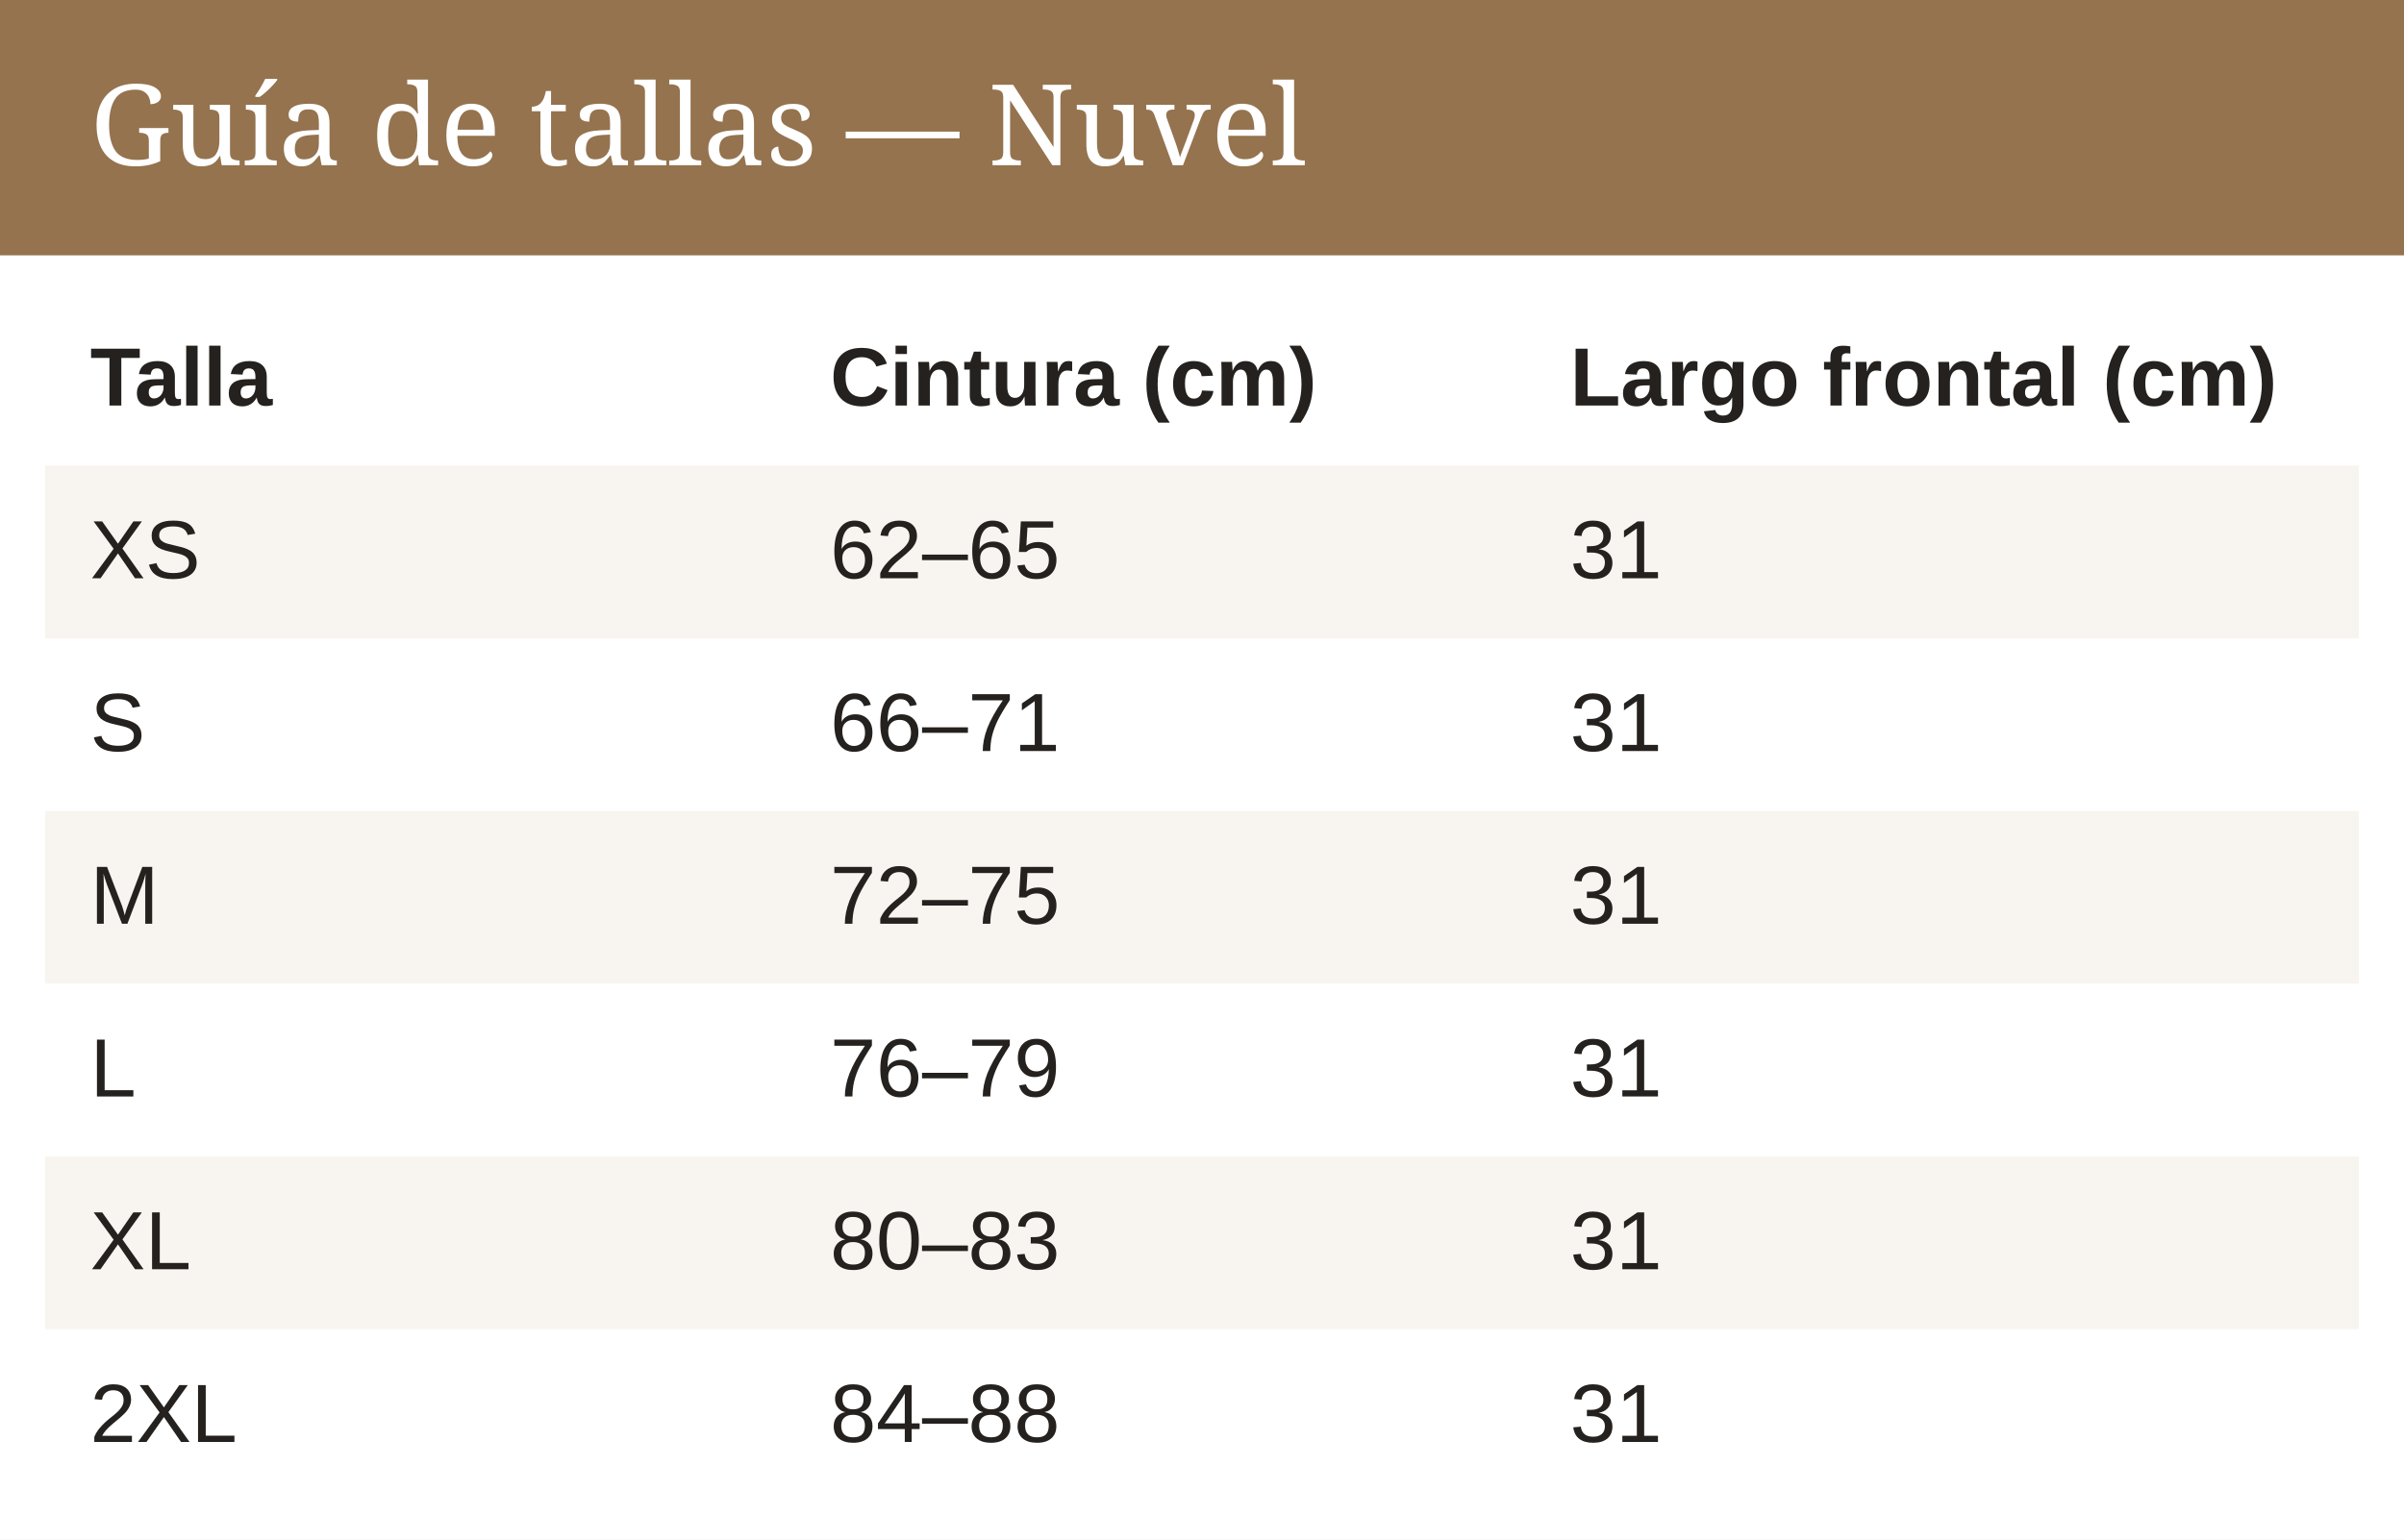
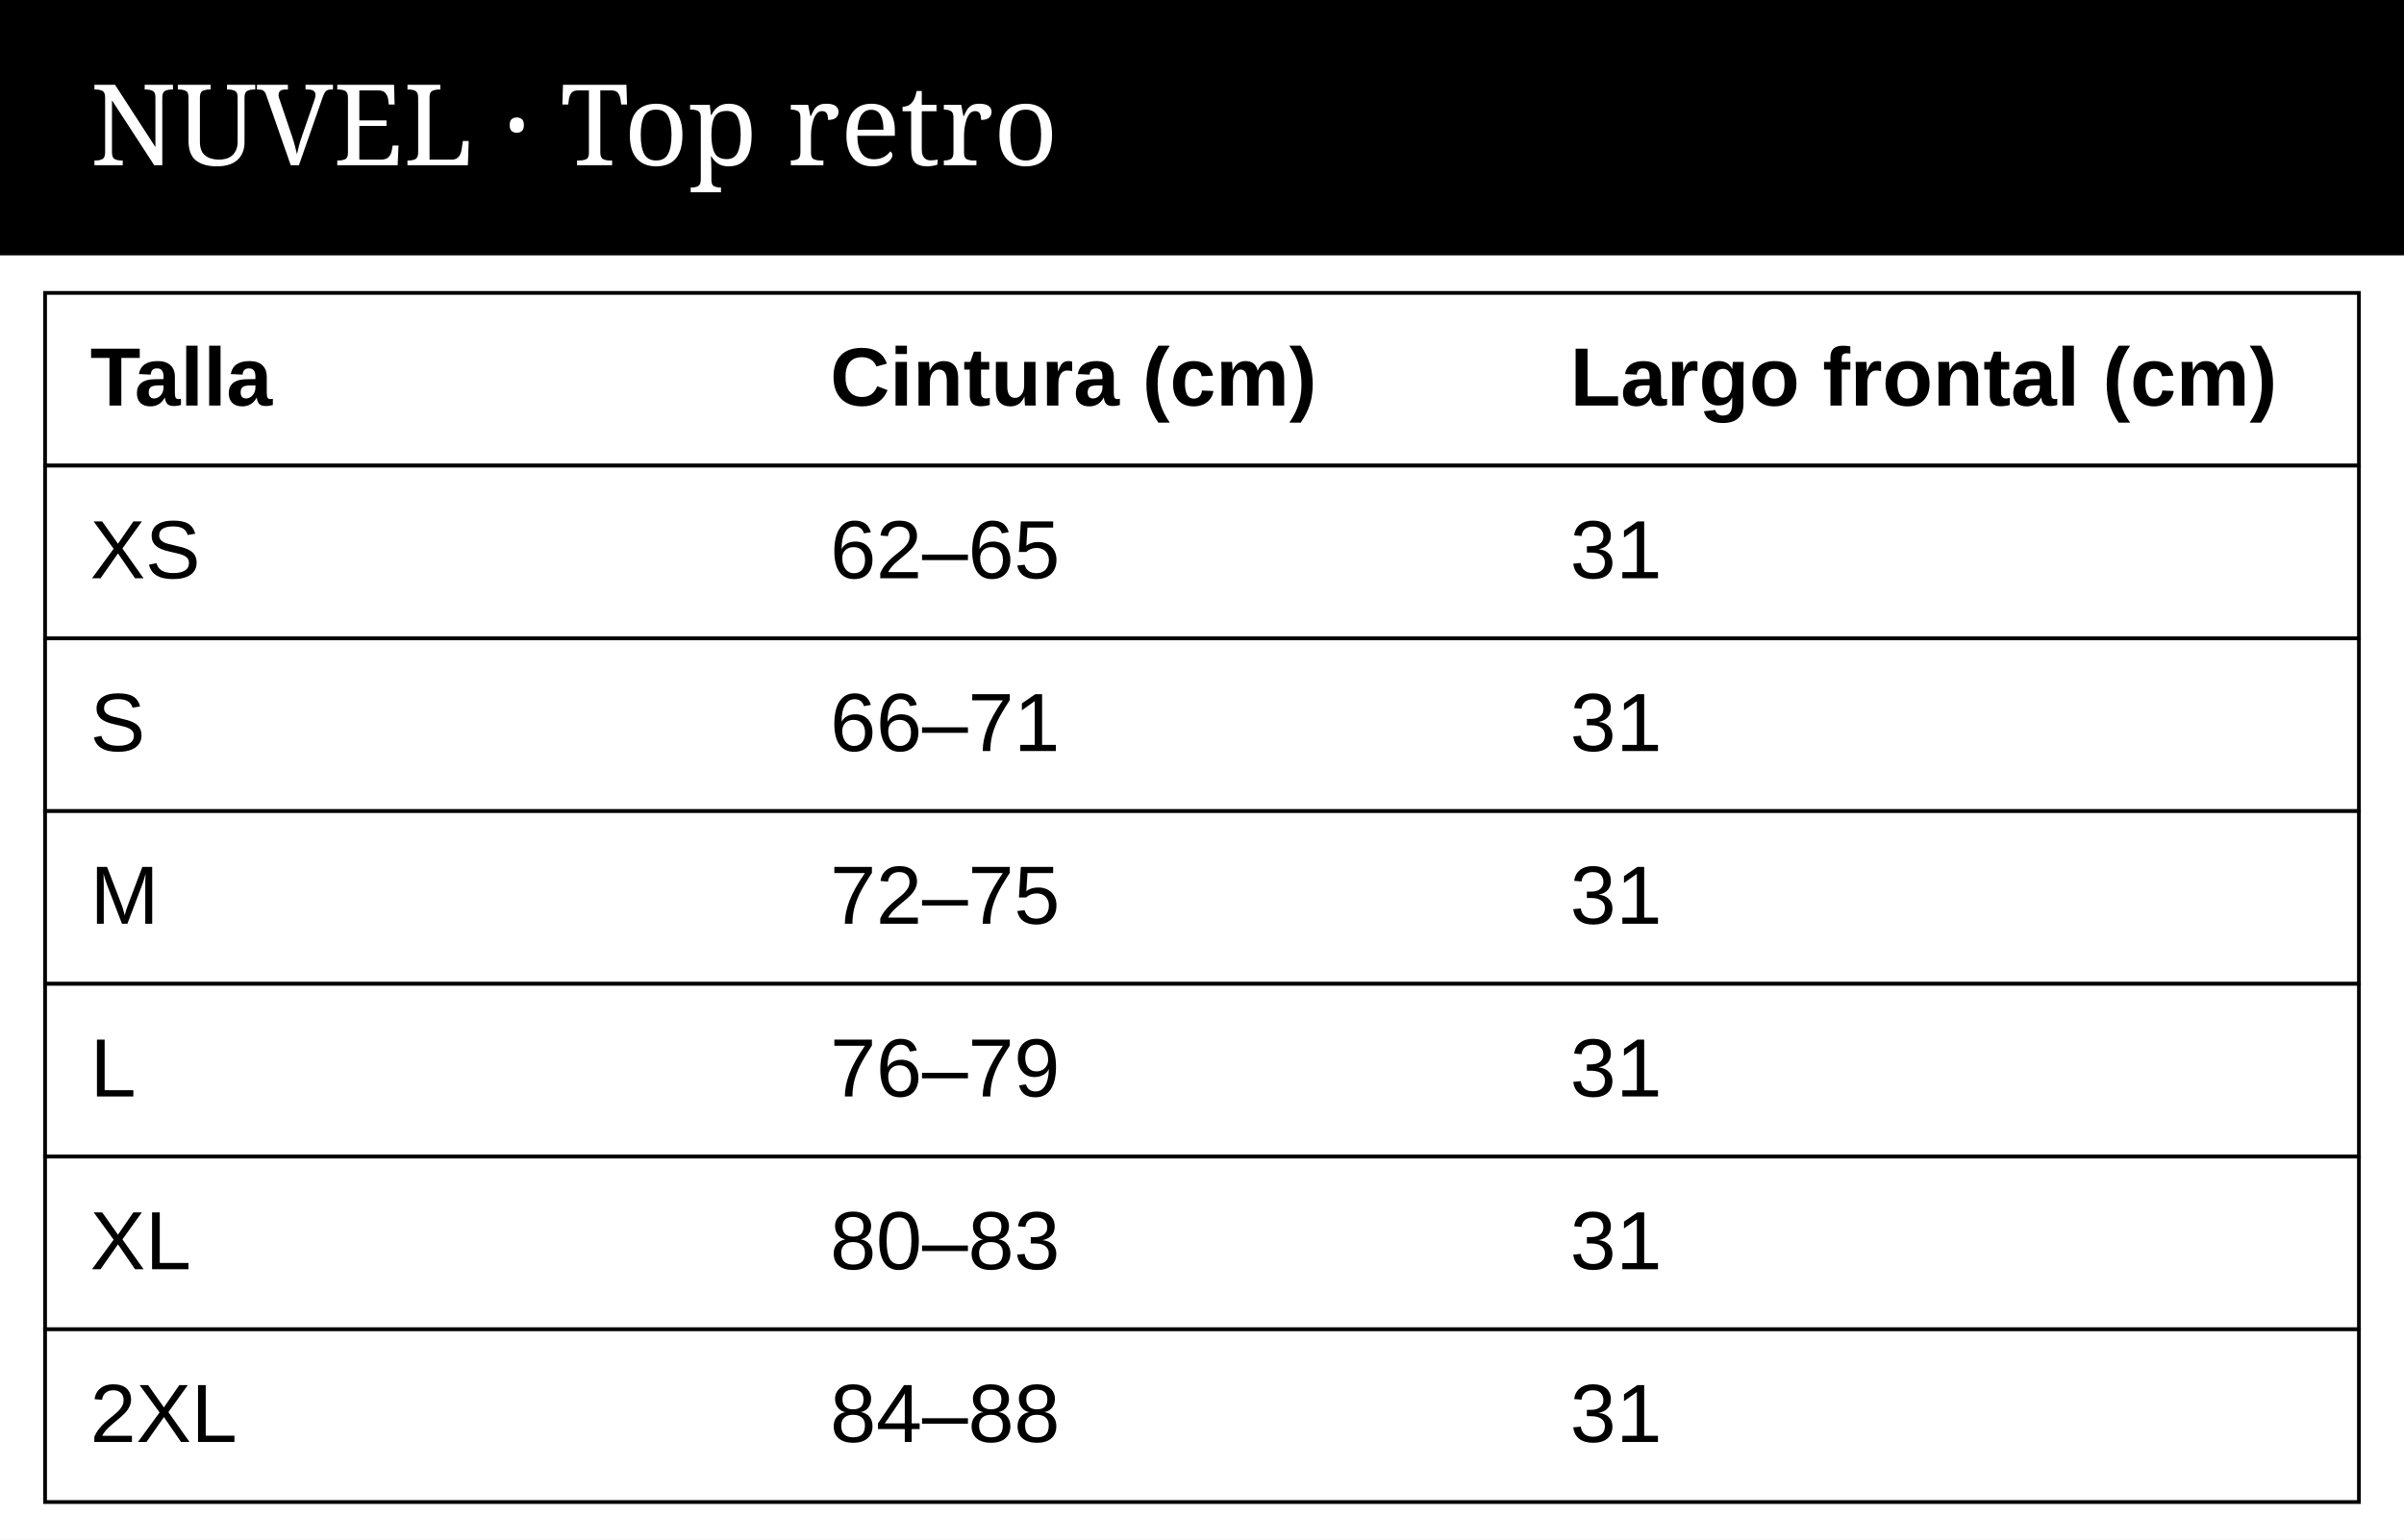
<svg xmlns="http://www.w3.org/2000/svg" viewBox="0 0 640 410">
-   <rect width="640" height="410" fill="#fff" />
-   <rect width="640" height="68" fill="#94734e" />
-   <text x="24" y="44" font-family="Georgia,serif" font-size="30" fill="#fff">Guía de tallas — Nuvel</text>
-   <rect x="12" y="78" width="616" height="46" fill="#fff" />
-   <text x="24" y="108" font-family="Arial,sans-serif" font-size="22" font-weight="600" fill="#24211e">Talla</text>
-   <text x="221" y="108" font-family="Arial,sans-serif" font-size="22" font-weight="600" fill="#24211e">Cintura (cm)</text>
-   <text x="418" y="108" font-family="Arial,sans-serif" font-size="22" font-weight="600" fill="#24211e">Largo frontal (cm)</text>
-   <rect x="12" y="124" width="616" height="46" fill="#f8f4ef" />
-   <text x="24" y="154" font-family="Arial,sans-serif" font-size="22" font-weight="400" fill="#24211e">XS</text>
-   <text x="221" y="154" font-family="Arial,sans-serif" font-size="22" font-weight="400" fill="#24211e">62–65</text>
-   <text x="418" y="154" font-family="Arial,sans-serif" font-size="22" font-weight="400" fill="#24211e">31</text>
-   <rect x="12" y="170" width="616" height="46" fill="#fff" />
-   <text x="24" y="200" font-family="Arial,sans-serif" font-size="22" font-weight="400" fill="#24211e">S</text>
-   <text x="221" y="200" font-family="Arial,sans-serif" font-size="22" font-weight="400" fill="#24211e">66–71</text>
-   <text x="418" y="200" font-family="Arial,sans-serif" font-size="22" font-weight="400" fill="#24211e">31</text>
-   <rect x="12" y="216" width="616" height="46" fill="#f8f4ef" />
-   <text x="24" y="246" font-family="Arial,sans-serif" font-size="22" font-weight="400" fill="#24211e">M</text>
-   <text x="221" y="246" font-family="Arial,sans-serif" font-size="22" font-weight="400" fill="#24211e">72–75</text>
-   <text x="418" y="246" font-family="Arial,sans-serif" font-size="22" font-weight="400" fill="#24211e">31</text>
-   <rect x="12" y="262" width="616" height="46" fill="#fff" />
-   <text x="24" y="292" font-family="Arial,sans-serif" font-size="22" font-weight="400" fill="#24211e">L</text>
-   <text x="221" y="292" font-family="Arial,sans-serif" font-size="22" font-weight="400" fill="#24211e">76–79</text>
-   <text x="418" y="292" font-family="Arial,sans-serif" font-size="22" font-weight="400" fill="#24211e">31</text>
-   <rect x="12" y="308" width="616" height="46" fill="#f8f4ef" />
-   <text x="24" y="338" font-family="Arial,sans-serif" font-size="22" font-weight="400" fill="#24211e">XL</text>
-   <text x="221" y="338" font-family="Arial,sans-serif" font-size="22" font-weight="400" fill="#24211e">80–83</text>
-   <text x="418" y="338" font-family="Arial,sans-serif" font-size="22" font-weight="400" fill="#24211e">31</text>
-   <rect x="12" y="354" width="616" height="46" fill="#fff" />
-   <text x="24" y="384" font-family="Arial,sans-serif" font-size="22" font-weight="400" fill="#24211e">2XL</text>
-   <text x="221" y="384" font-family="Arial,sans-serif" font-size="22" font-weight="400" fill="#24211e">84–88</text>
-   <text x="418" y="384" font-family="Arial,sans-serif" font-size="22" font-weight="400" fill="#24211e">31</text>
+   <rect width="640" height="410" fill="#FFFFFF" />
+   <rect width="640" height="68" fill="#000000" />
+   <text x="24" y="44" font-family="Georgia,serif" font-size="30" fill="#FFFFFF">NUVEL · Top retro</text>
+   <rect stroke="#000000" stroke-width="1" x="12" y="78" width="616" height="46" fill="#FFFFFF" />
+   <text x="24" y="108" font-family="Arial,sans-serif" font-size="22" font-weight="600" fill="#000000">Talla</text>
+   <text x="221" y="108" font-family="Arial,sans-serif" font-size="22" font-weight="600" fill="#000000">Cintura (cm)</text>
+   <text x="418" y="108" font-family="Arial,sans-serif" font-size="22" font-weight="600" fill="#000000">Largo frontal (cm)</text>
+   <rect stroke="#000000" stroke-width="1" x="12" y="124" width="616" height="46" fill="#FFFFFF" />
+   <text x="24" y="154" font-family="Arial,sans-serif" font-size="22" font-weight="400" fill="#000000">XS</text>
+   <text x="221" y="154" font-family="Arial,sans-serif" font-size="22" font-weight="400" fill="#000000">62–65</text>
+   <text x="418" y="154" font-family="Arial,sans-serif" font-size="22" font-weight="400" fill="#000000">31</text>
+   <rect stroke="#000000" stroke-width="1" x="12" y="170" width="616" height="46" fill="#FFFFFF" />
+   <text x="24" y="200" font-family="Arial,sans-serif" font-size="22" font-weight="400" fill="#000000">S</text>
+   <text x="221" y="200" font-family="Arial,sans-serif" font-size="22" font-weight="400" fill="#000000">66–71</text>
+   <text x="418" y="200" font-family="Arial,sans-serif" font-size="22" font-weight="400" fill="#000000">31</text>
+   <rect stroke="#000000" stroke-width="1" x="12" y="216" width="616" height="46" fill="#FFFFFF" />
+   <text x="24" y="246" font-family="Arial,sans-serif" font-size="22" font-weight="400" fill="#000000">M</text>
+   <text x="221" y="246" font-family="Arial,sans-serif" font-size="22" font-weight="400" fill="#000000">72–75</text>
+   <text x="418" y="246" font-family="Arial,sans-serif" font-size="22" font-weight="400" fill="#000000">31</text>
+   <rect stroke="#000000" stroke-width="1" x="12" y="262" width="616" height="46" fill="#FFFFFF" />
+   <text x="24" y="292" font-family="Arial,sans-serif" font-size="22" font-weight="400" fill="#000000">L</text>
+   <text x="221" y="292" font-family="Arial,sans-serif" font-size="22" font-weight="400" fill="#000000">76–79</text>
+   <text x="418" y="292" font-family="Arial,sans-serif" font-size="22" font-weight="400" fill="#000000">31</text>
+   <rect stroke="#000000" stroke-width="1" x="12" y="308" width="616" height="46" fill="#FFFFFF" />
+   <text x="24" y="338" font-family="Arial,sans-serif" font-size="22" font-weight="400" fill="#000000">XL</text>
+   <text x="221" y="338" font-family="Arial,sans-serif" font-size="22" font-weight="400" fill="#000000">80–83</text>
+   <text x="418" y="338" font-family="Arial,sans-serif" font-size="22" font-weight="400" fill="#000000">31</text>
+   <rect stroke="#000000" stroke-width="1" x="12" y="354" width="616" height="46" fill="#FFFFFF" />
+   <text x="24" y="384" font-family="Arial,sans-serif" font-size="22" font-weight="400" fill="#000000">2XL</text>
+   <text x="221" y="384" font-family="Arial,sans-serif" font-size="22" font-weight="400" fill="#000000">84–88</text>
+   <text x="418" y="384" font-family="Arial,sans-serif" font-size="22" font-weight="400" fill="#000000">31</text>
</svg>
